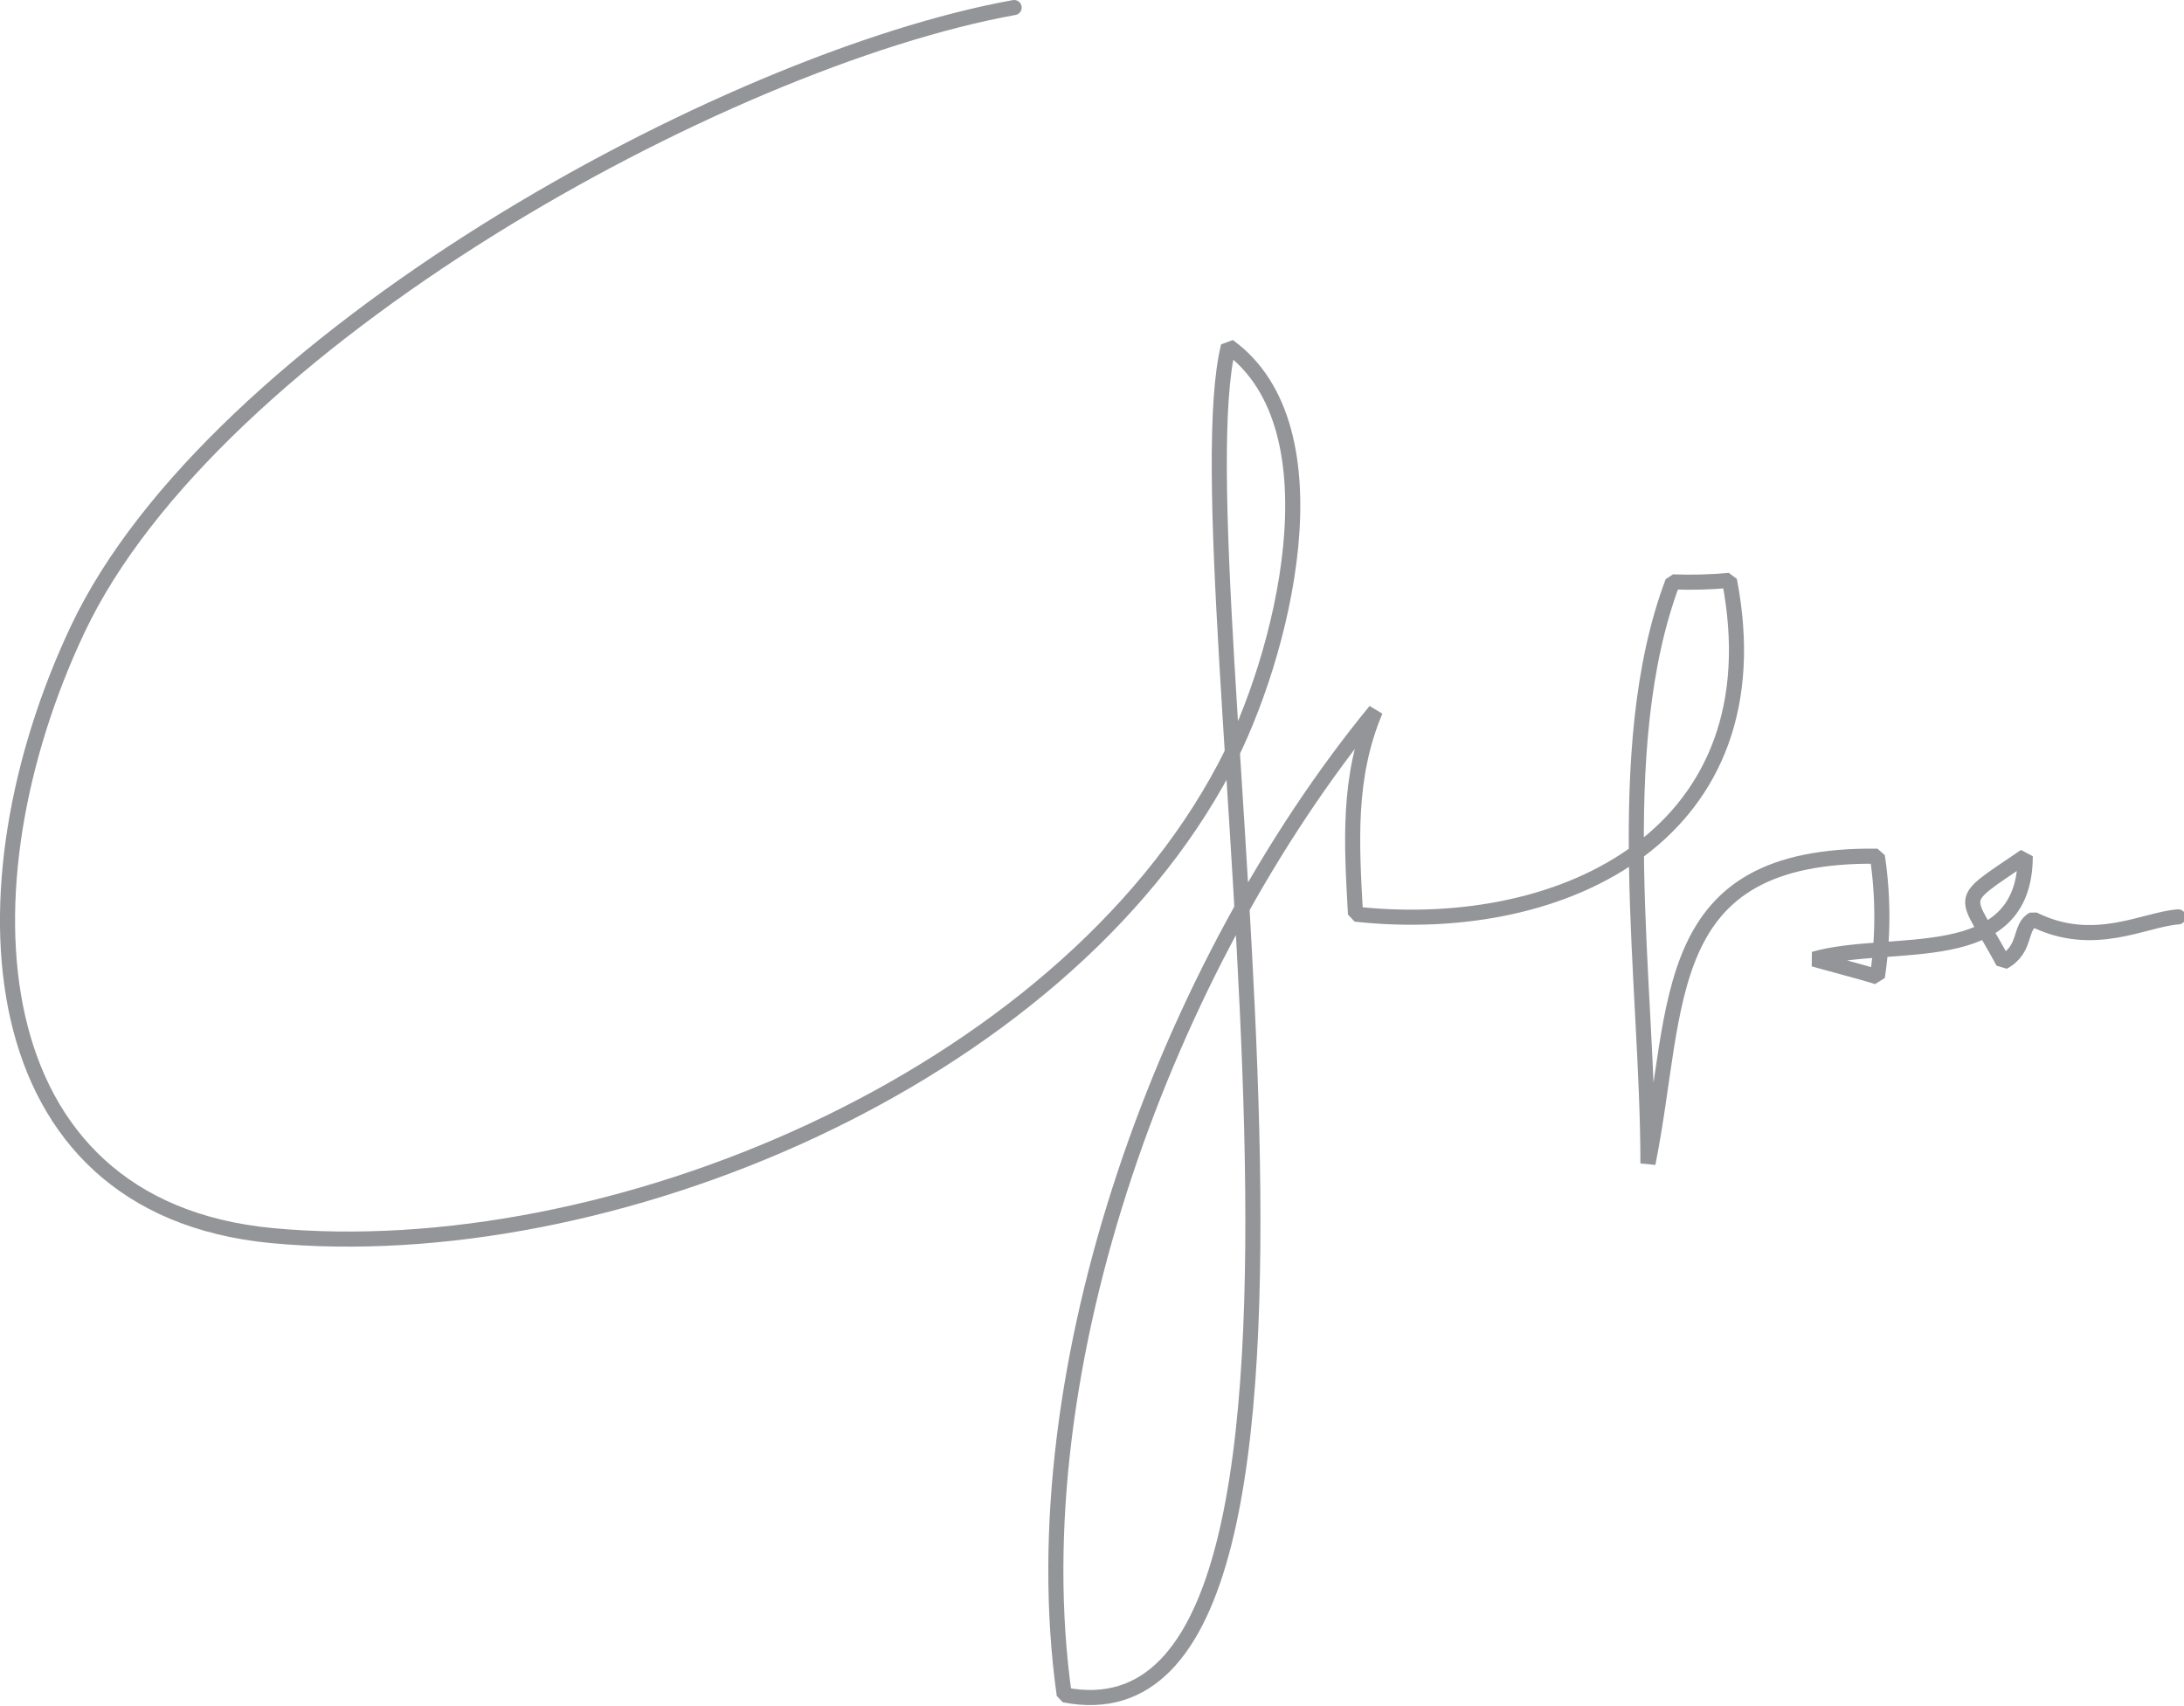
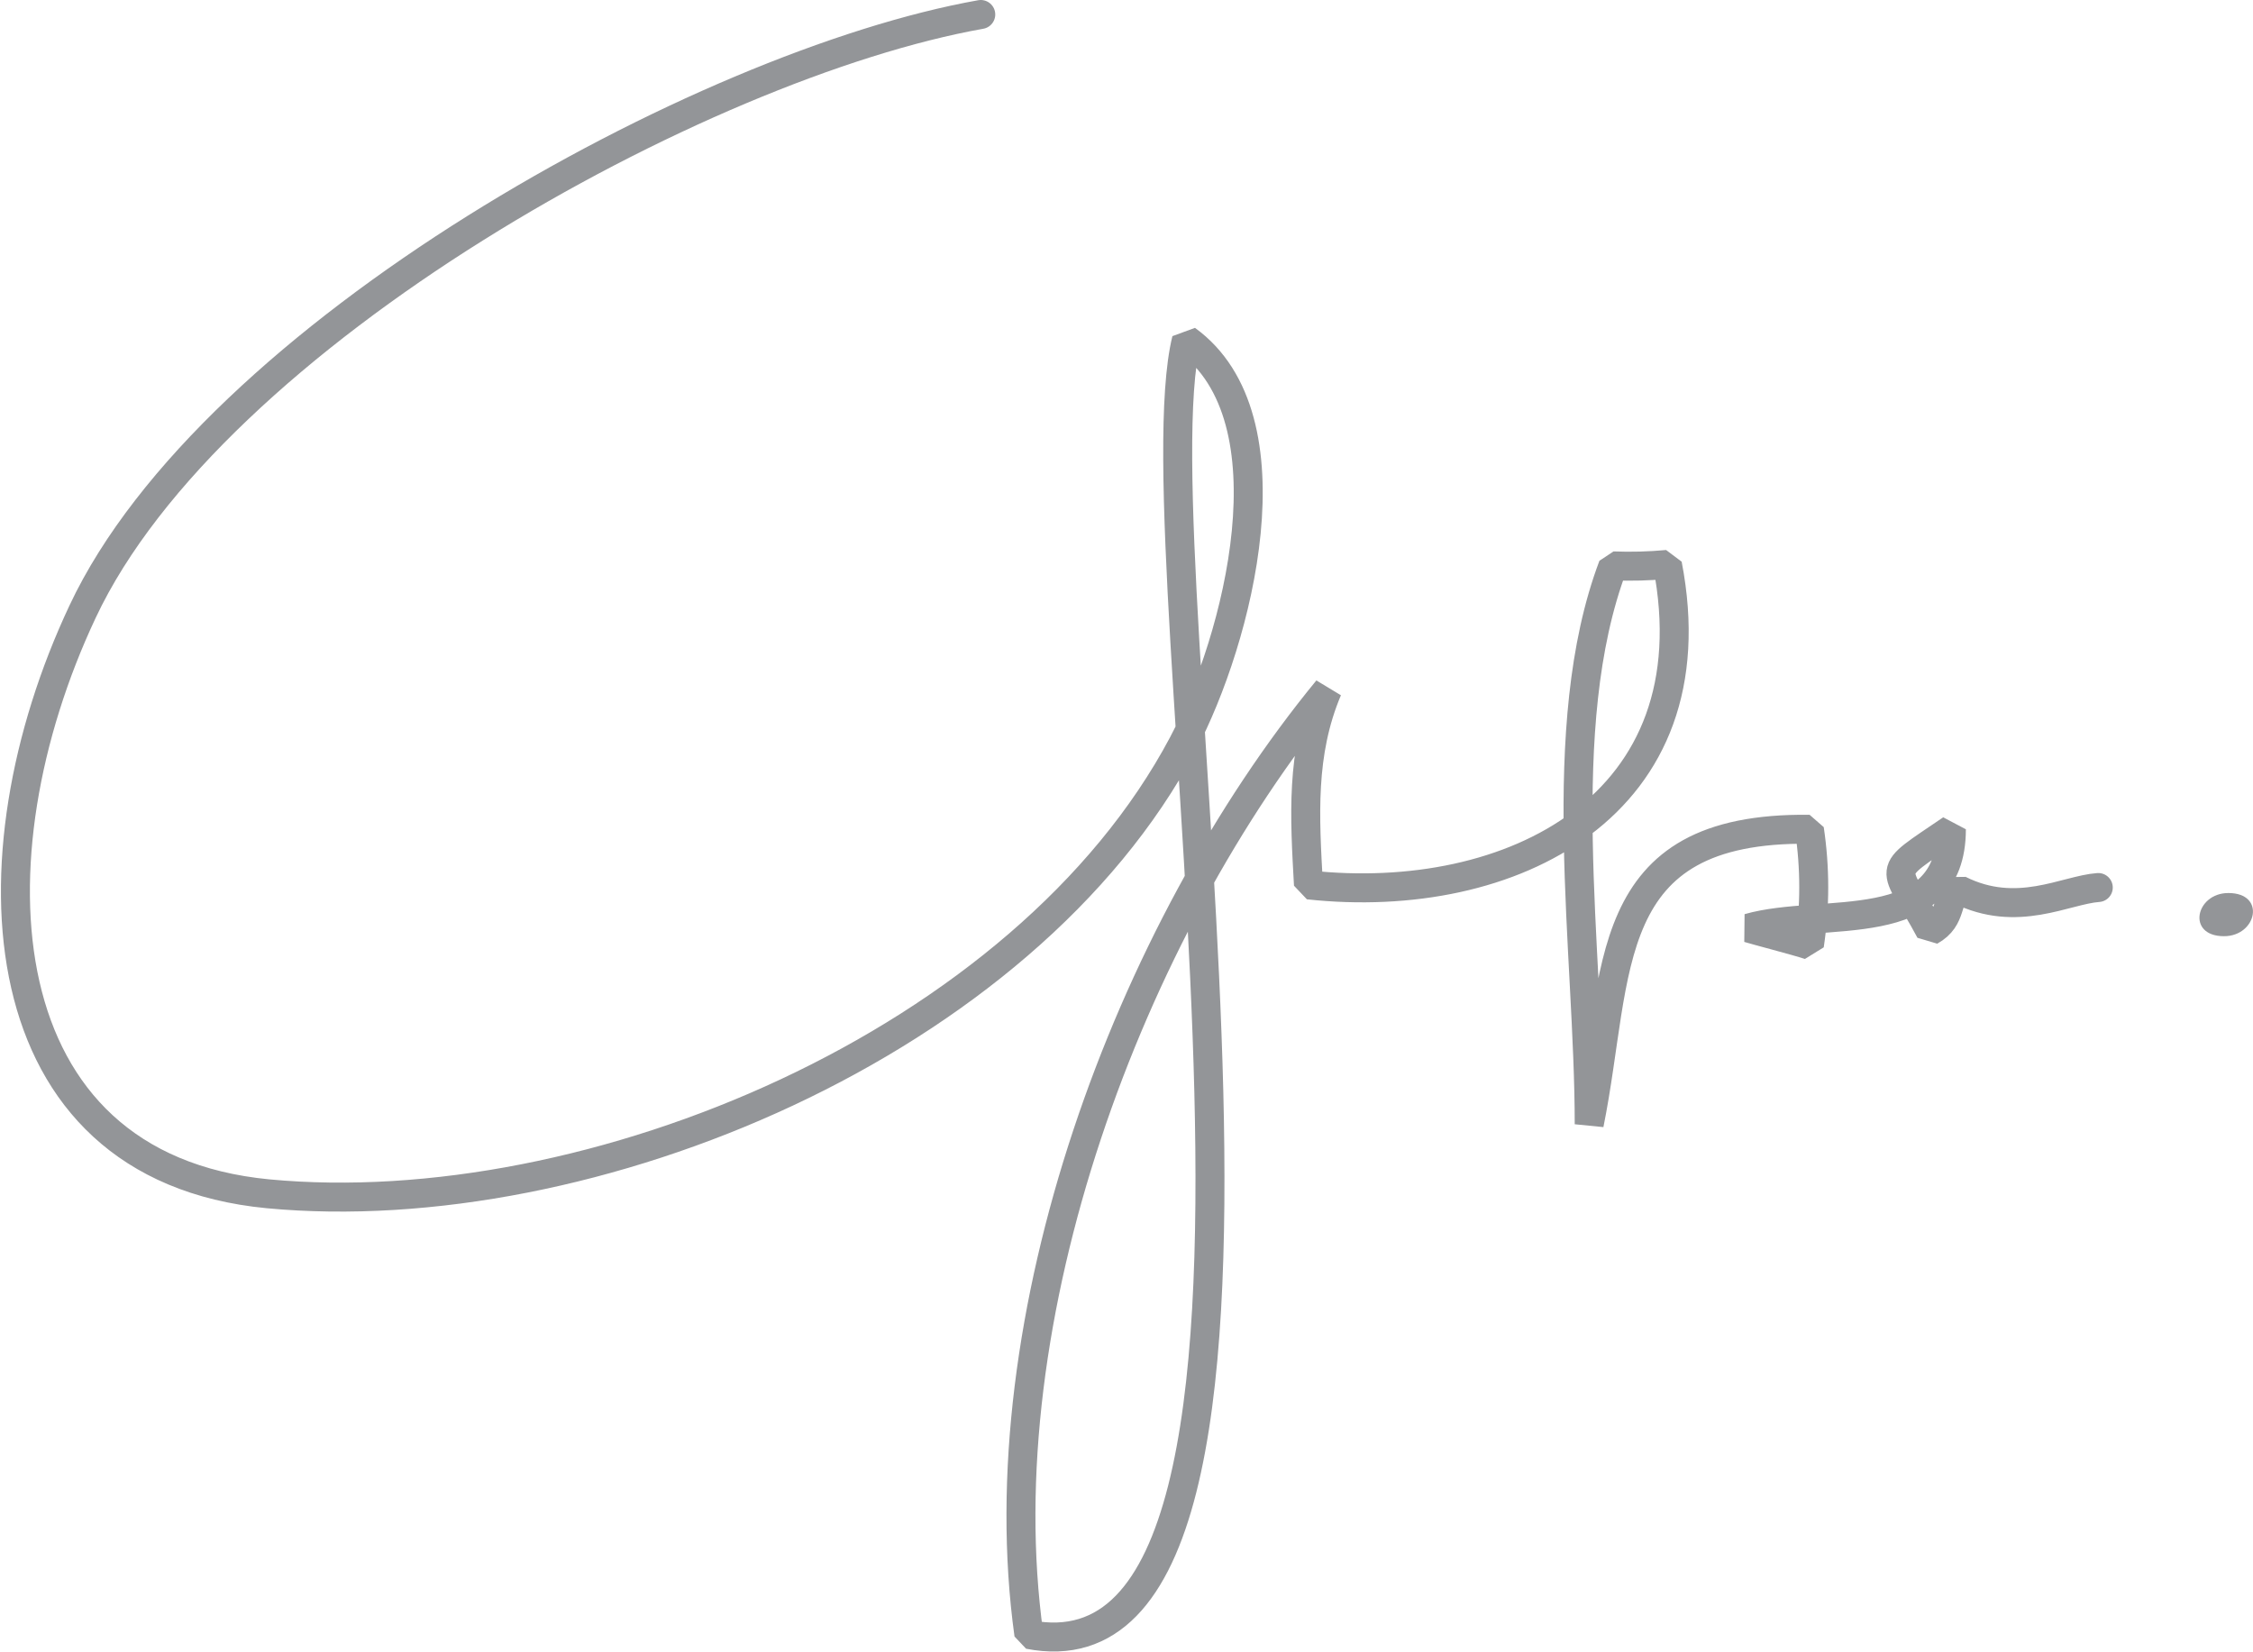
- <svg xmlns="http://www.w3.org/2000/svg" viewBox="0 0 72.36 56.5">
+ <svg xmlns="http://www.w3.org/2000/svg" viewBox="0 0 77.76 57">
  <defs>
-     <style>.cls-1{fill:none;stroke:#939598;stroke-linecap:round;stroke-linejoin:bevel;stroke-width:0.5px;}</style>
+     <style>.cls-1{fill:none;stroke:#939598;stroke-linecap:round;stroke-linejoin:bevel;}.cls-2{fill:#939598;}</style>
  </defs>
  <g id="Layer_2" data-name="Layer 2">
    <g id="Layer_1-2" data-name="Layer 1">
-       <path class="cls-1" d="M33.6.25C23.92,2,7.07,11.32,2.57,20.86-1.44,29.36-.83,40,9,40.94,20.12,42,35.1,35.79,40.58,25.42c1.9-3.6,3.88-11.23.12-13.95-1.83,7.44,5.7,46.87-5.44,44.69-1.53-10.9,3.44-24.23,10.31-32.61-.93,2.2-.79,4.39-.66,6.74,7,.76,14-2.74,12.39-11.06a14.37,14.37,0,0,1-1.88.05c-2.1,5.57-.82,13.28-.82,19.27,1.06-5.26.3-10.27,7.6-10.18a13.47,13.47,0,0,1,0,4c-.49-.16-1.81-.5-2.1-.59,2.55-.73,7,.39,7-3.41-2.39,1.63-2,1.13-.73,3.51.8-.44.51-1.16,1-1.42,2,1,3.67,0,4.8-.08" />
-       <path class="cls-1" d="M76.59,31.31" />
+       <path class="cls-1" d="M33.85.5c-9.67,1.72-26.52,11.07-31,20.61-4,8.5-3.4,19.15,6.4,20.09C20.37,42.25,35.35,36,40.83,25.67c1.9-3.6,3.88-11.23.12-13.95-1.83,7.44,5.7,46.87-5.44,44.69C34,45.51,38.94,32.18,45.82,23.8c-.93,2.2-.79,4.39-.66,6.74,7,.76,14-2.74,12.39-11.06a14.37,14.37,0,0,1-1.88.05c-2.1,5.57-.82,13.28-.82,19.27,1.06-5.26.3-10.27,7.6-10.18a13.47,13.47,0,0,1,0,4c-.49-.16-1.81-.5-2.1-.59,2.55-.73,7,.39,7-3.41-2.39,1.63-2,1.13-.73,3.51.8-.44.51-1.16,1-1.42,2,1,3.67,0,4.8-.08" />
+       <path class="cls-2" d="M76.76,32.31c1.13,0,1.46-1.49.15-1.49-1.13,0-1.46,1.49-.15,1.49Z" />
    </g>
  </g>
</svg>
